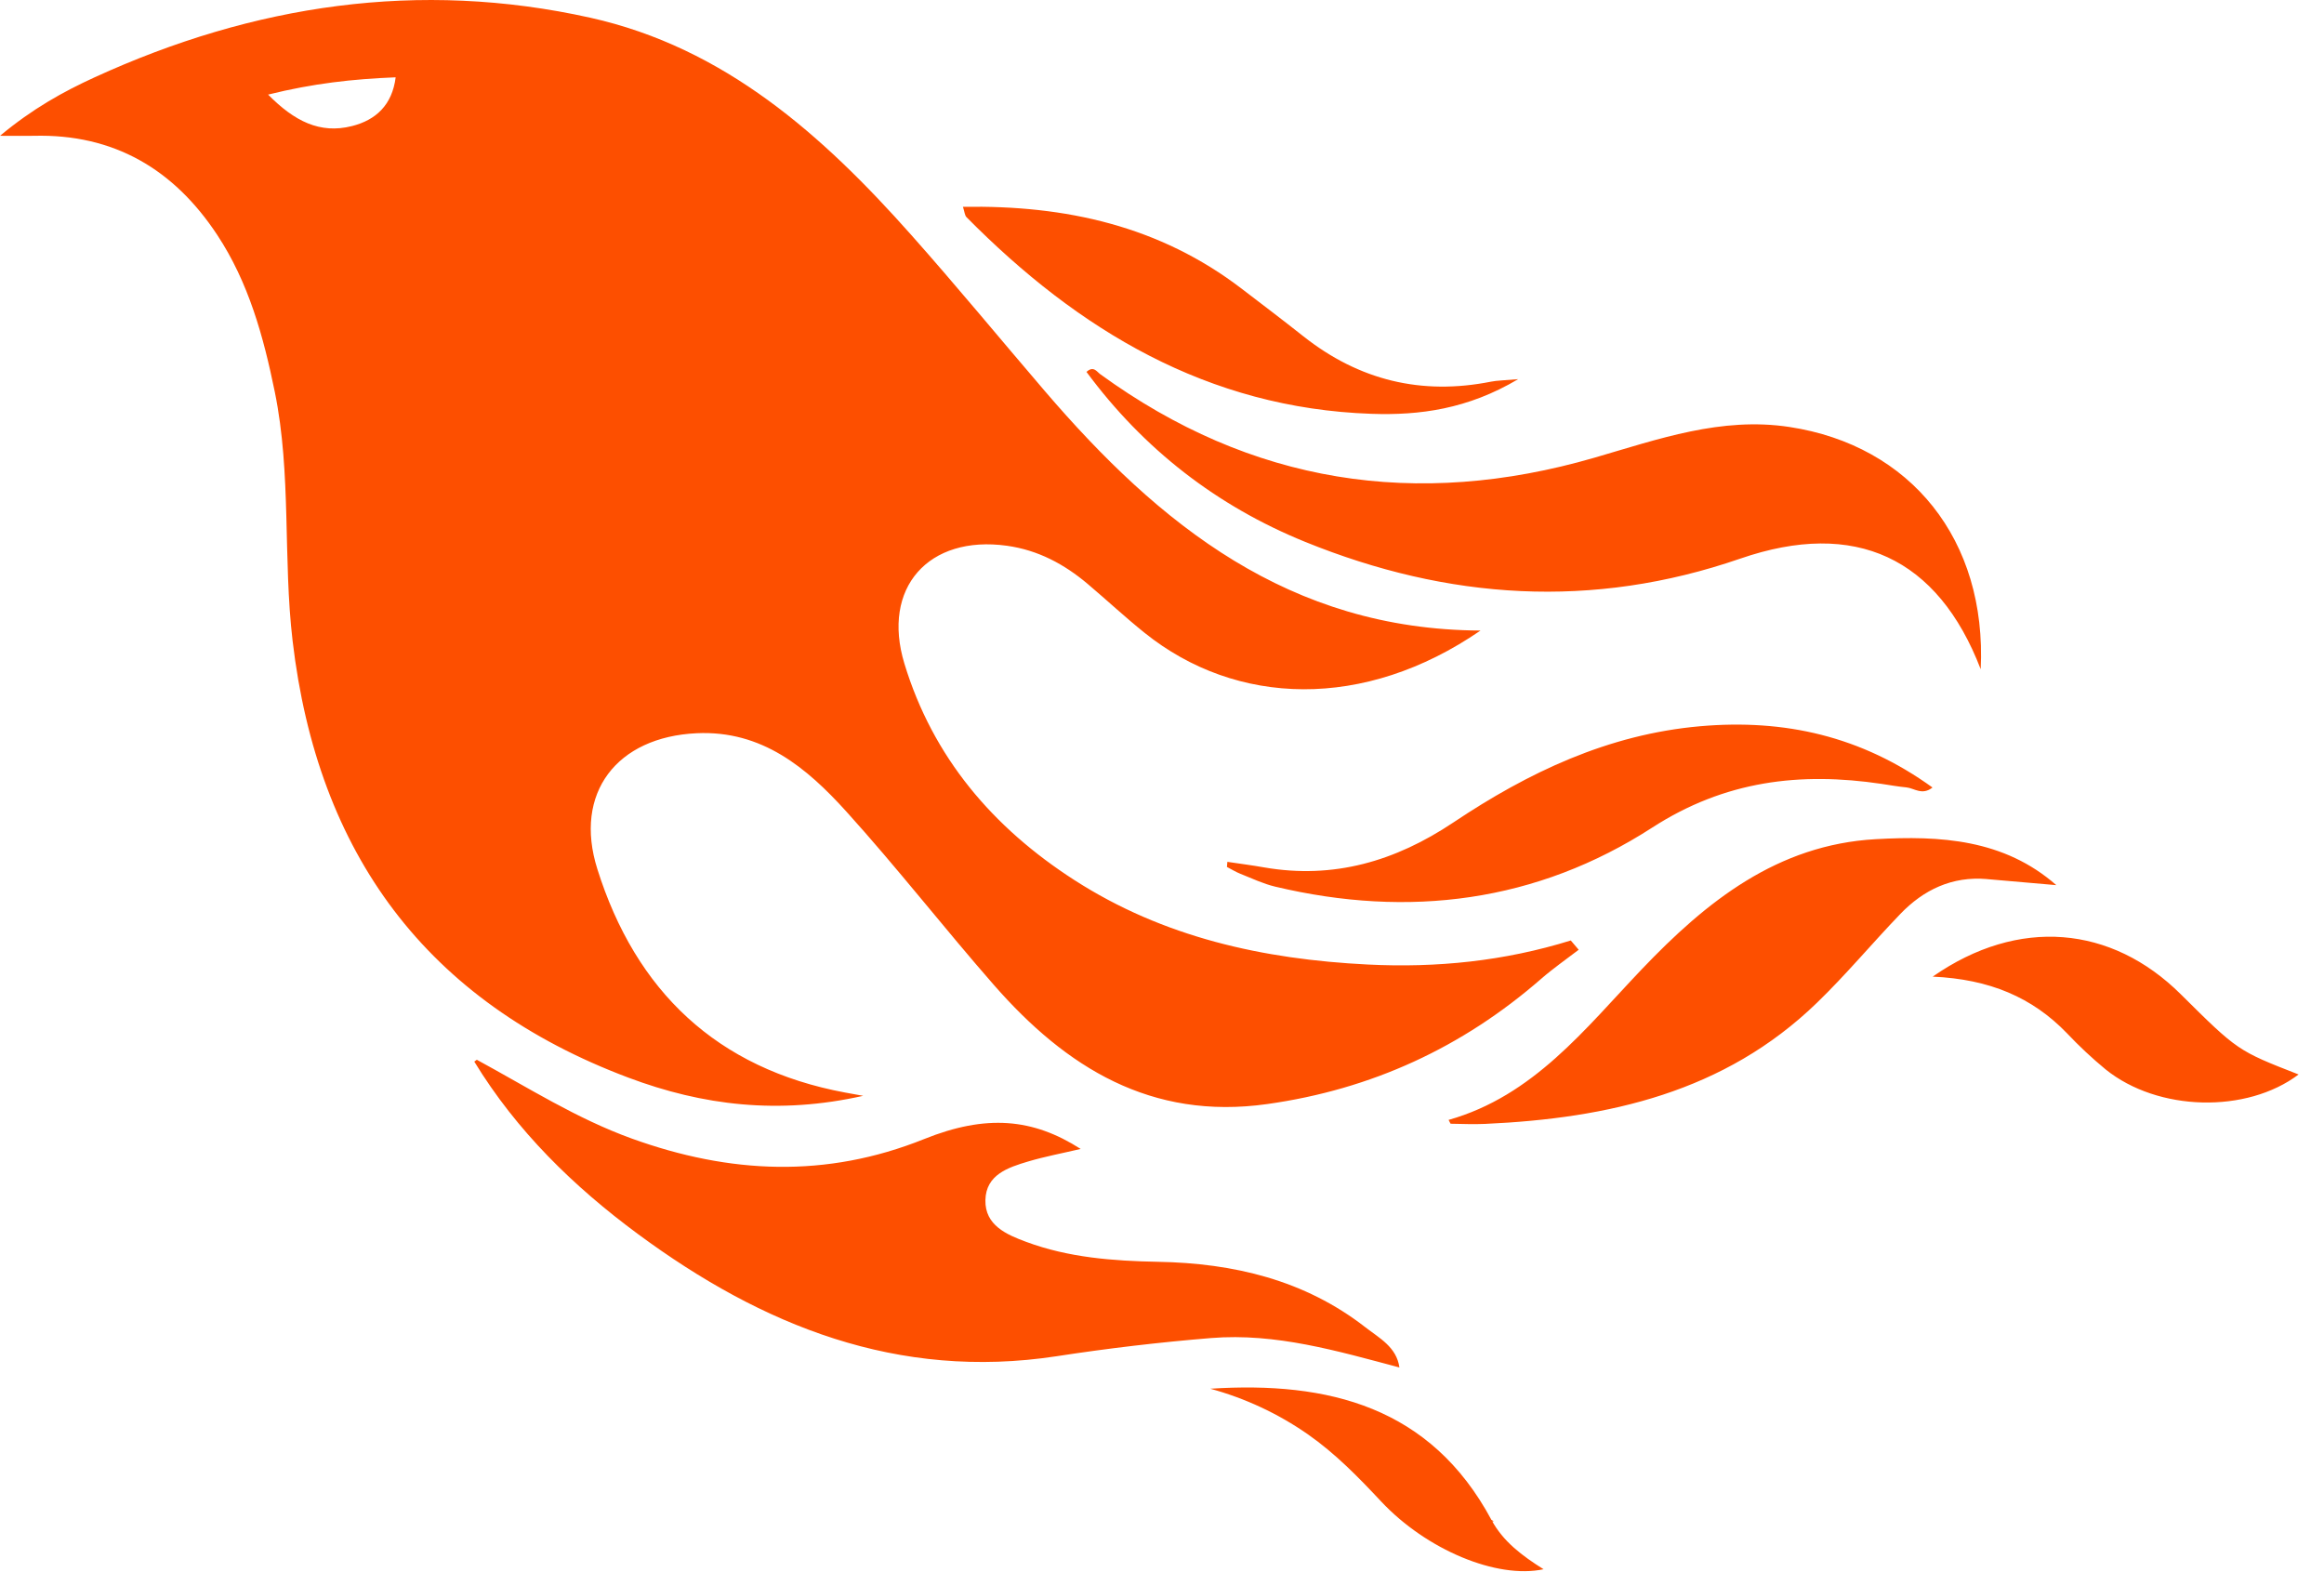
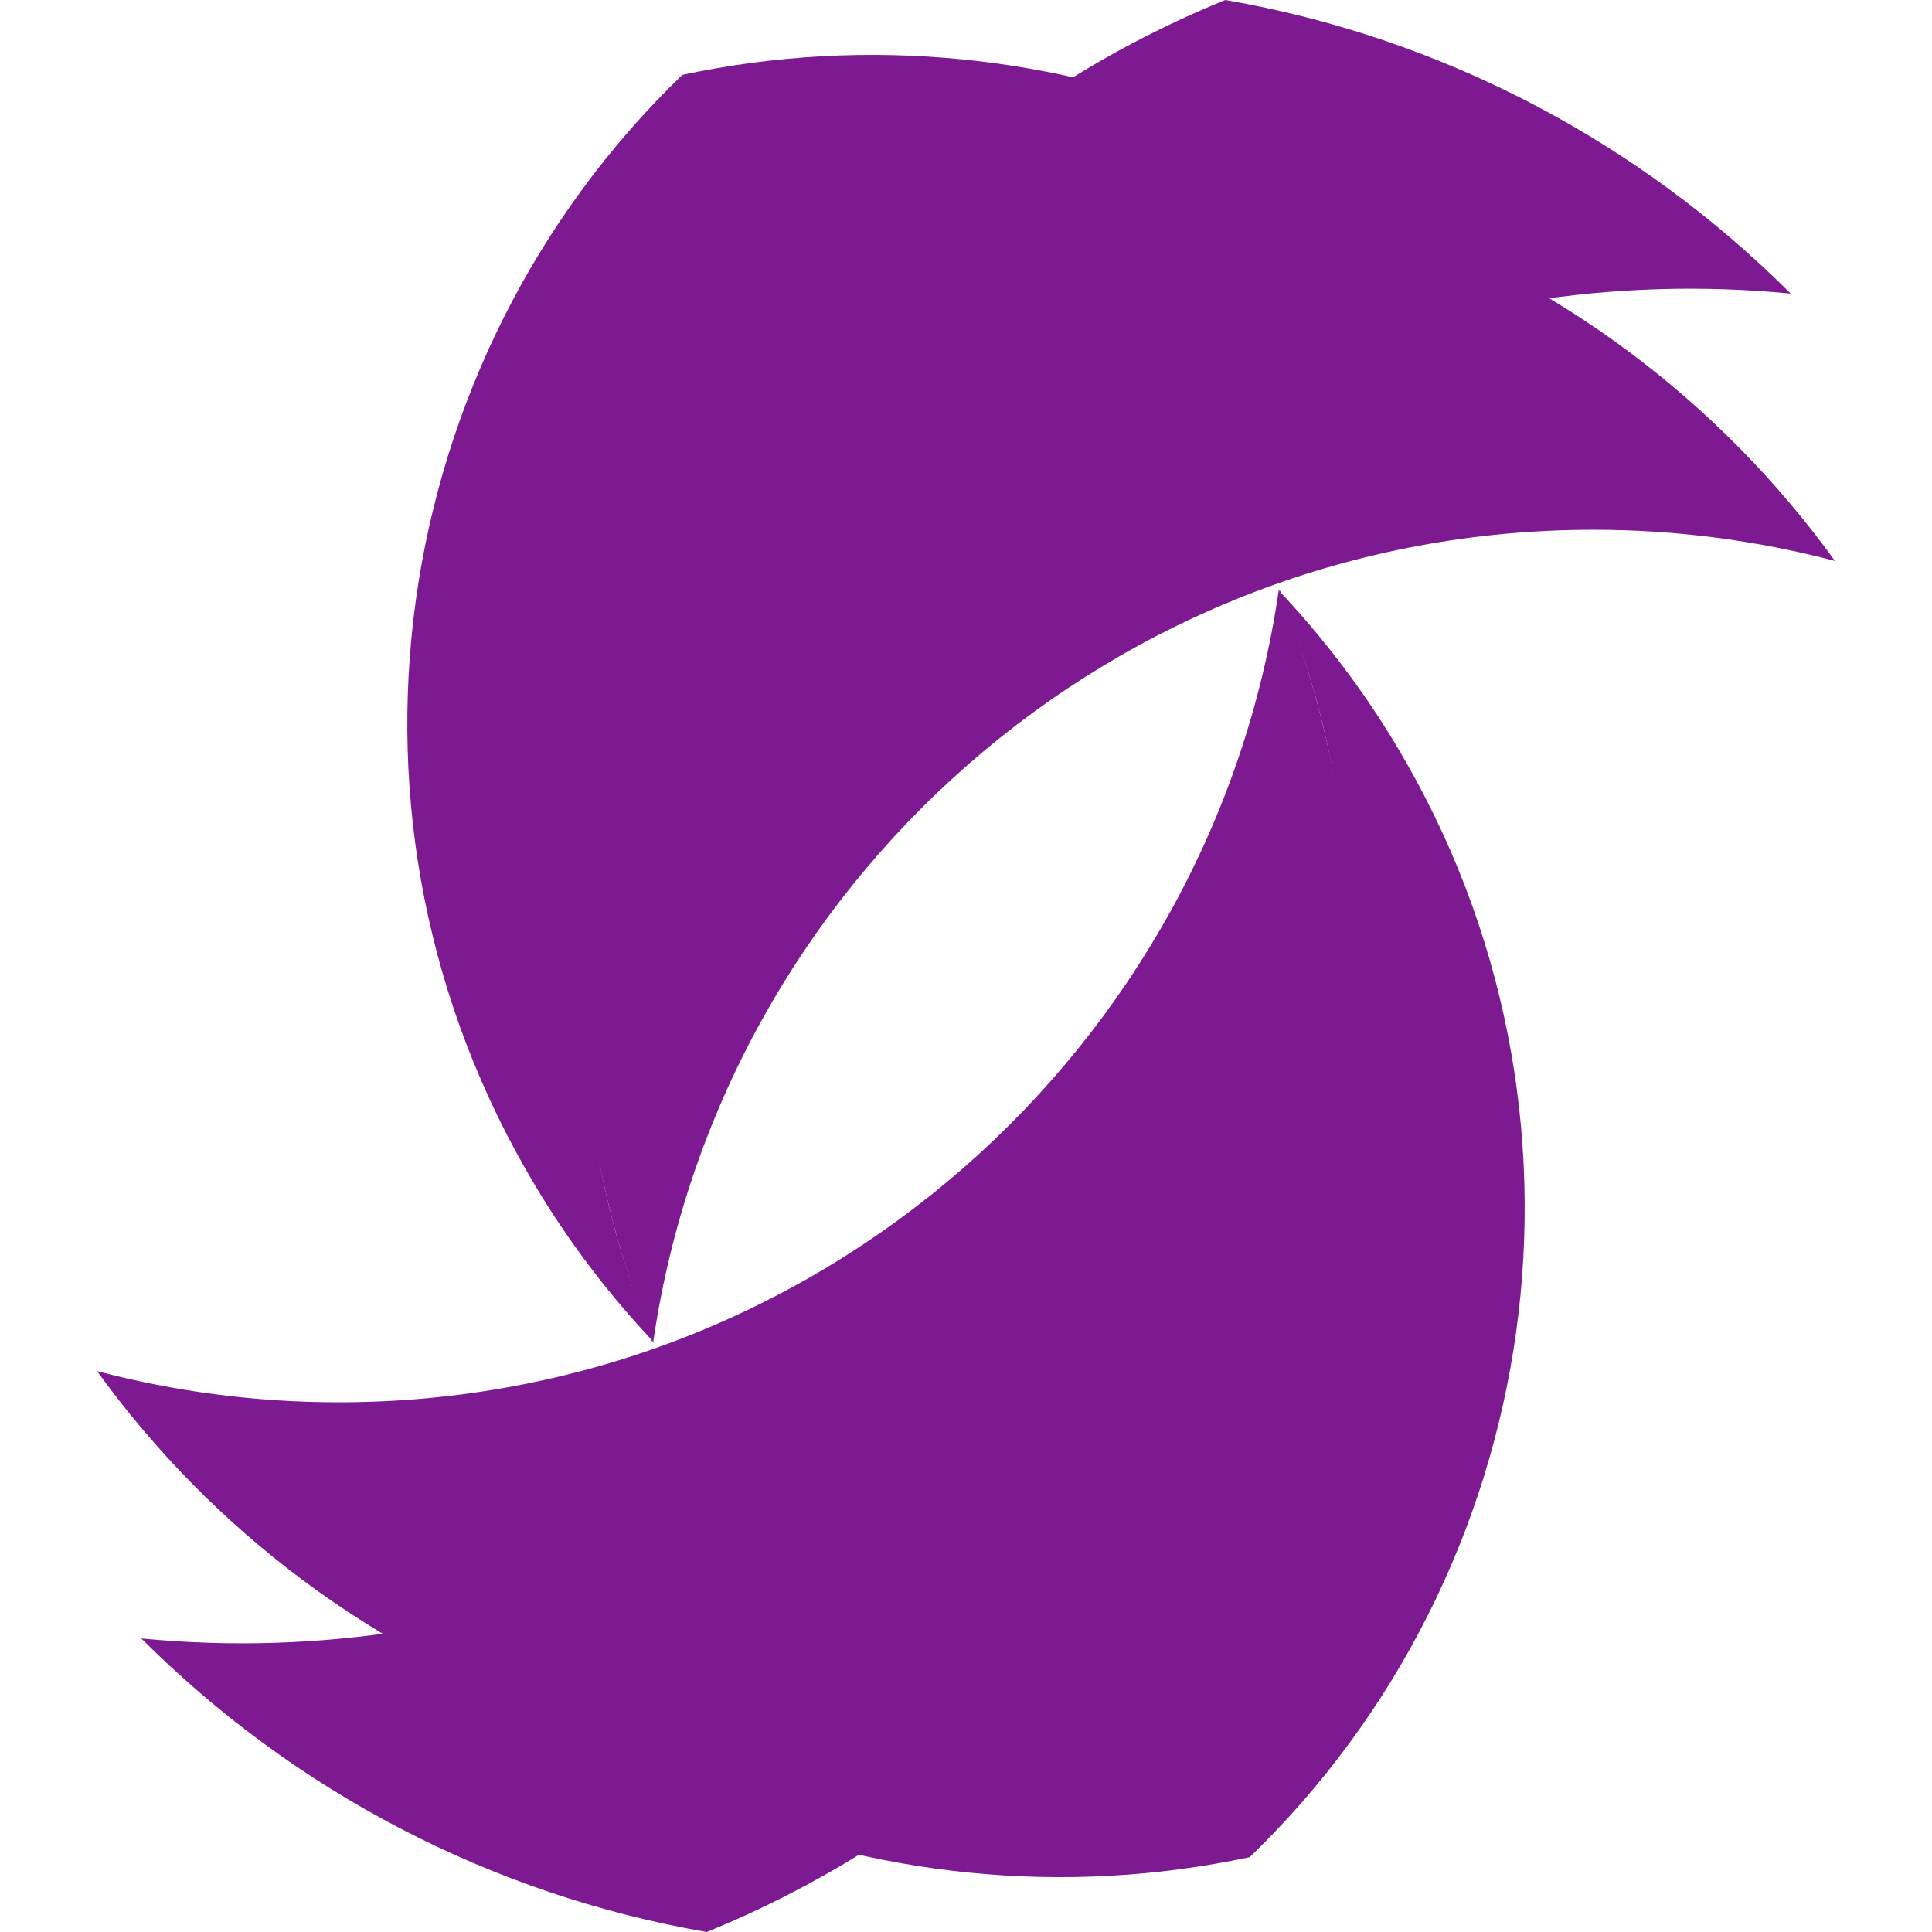
- <svg xmlns="http://www.w3.org/2000/svg" viewBox="0 0 71 48" fill="currentColor" aria-hidden="true">
-   <path d="m26.371 33.477-.552-.1c-3.92-.729-6.397-3.1-7.57-6.829-.733-2.324.597-4.035 3.035-4.148 1.995-.092 3.362 1.055 4.57 2.39 1.557 1.72 2.984 3.558 4.514 5.305 2.202 2.515 4.797 4.134 8.347 3.634 3.183-.448 5.958-1.725 8.371-3.828.363-.316.761-.592 1.144-.886l-.241-.284c-2.027.63-4.093.841-6.205.735-3.195-.16-6.24-.828-8.964-2.582-2.486-1.601-4.319-3.746-5.19-6.611-.704-2.315.736-3.934 3.135-3.6.948.133 1.746.56 2.463 1.165.583.493 1.143 1.015 1.738 1.493 2.8 2.25 6.712 2.375 10.265-.068-5.842-.026-9.817-3.24-13.308-7.313-1.366-1.594-2.7-3.216-4.095-4.785-2.698-3.036-5.692-5.71-9.79-6.623C12.8-.623 7.745.14 2.893 2.361 1.926 2.804.997 3.319 0 4.149c.494 0 .763.006 1.032 0 2.446-.064 4.28 1.023 5.602 3.024.962 1.457 1.415 3.104 1.761 4.798.513 2.515.247 5.078.544 7.605.761 6.494 4.08 11.026 10.26 13.346 2.267.852 4.591 1.135 7.172.555ZM10.751 3.852c-.976.246-1.756-.148-2.56-.962 1.377-.343 2.592-.476 3.897-.528-.107.848-.607 1.306-1.336 1.49Zm32.002 37.924c-.085-.626-.62-.901-1.04-1.228-1.857-1.446-4.03-1.958-6.333-2-1.375-.026-2.735-.128-4.031-.61-.595-.22-1.26-.505-1.244-1.272.015-.78.693-1 1.31-1.184.505-.15 1.026-.247 1.6-.382-1.46-.936-2.886-1.065-4.787-.3-2.993 1.202-5.943 1.06-8.926-.017-1.684-.608-3.179-1.563-4.735-2.408l-.077.057c1.29 2.115 3.034 3.817 5.004 5.271 3.793 2.8 7.936 4.471 12.784 3.73A66.714 66.714 0 0 1 37 40.877c1.98-.16 3.866.398 5.753.899Zm-9.14-30.345c-.105-.076-.206-.266-.42-.069 1.745 2.36 3.985 4.098 6.683 5.193 4.354 1.767 8.773 2.07 13.293.51 3.51-1.21 6.033-.028 7.343 3.38.19-3.955-2.137-6.837-5.843-7.401-2.084-.318-4.01.373-5.962.94-5.434 1.575-10.485.798-15.094-2.553Zm27.085 15.425c.708.059 1.416.123 2.124.185-1.6-1.405-3.55-1.517-5.523-1.404-3.003.17-5.167 1.903-7.14 3.972-1.739 1.824-3.31 3.87-5.903 4.604.043.078.054.117.066.117.35.005.699.021 1.047.005 3.768-.17 7.317-.965 10.14-3.7.89-.86 1.685-1.817 2.544-2.71.716-.746 1.584-1.159 2.645-1.07Zm-8.753-4.67c-2.812.246-5.254 1.409-7.548 2.943-1.766 1.18-3.654 1.738-5.776 1.37-.374-.066-.75-.114-1.124-.17l-.013.156c.135.07.265.151.405.207.354.14.702.308 1.07.395 4.083.971 7.992.474 11.516-1.803 2.221-1.435 4.521-1.707 7.013-1.336.252.038.503.083.756.107.234.022.479.255.795.003-2.179-1.574-4.526-2.096-7.094-1.872Zm-10.049-9.544c1.475.051 2.943-.142 4.486-1.059-.452.04-.643.04-.827.076-2.126.424-4.033-.04-5.733-1.383-.623-.493-1.257-.974-1.889-1.457-2.503-1.914-5.374-2.555-8.514-2.5.05.154.054.26.108.315 3.417 3.455 7.371 5.836 12.369 6.008Zm24.727 17.731c-2.114-2.097-4.952-2.367-7.578-.537 1.738.078 3.043.632 4.101 1.728a13 13 0 0 0 1.182 1.106c1.6 1.29 4.311 1.352 5.896.155-1.861-.726-1.861-.726-3.601-2.452Zm-21.058 16.06c-1.858-3.46-4.981-4.24-8.59-4.008a9.667 9.667 0 0 1 2.977 1.39c.84.586 1.547 1.311 2.243 2.055 1.38 1.473 3.534 2.376 4.962 2.07-.656-.412-1.238-.848-1.592-1.507Zl-.006.006-.036-.004.021.018.012.053Za.127.127 0 0 0 .015.043c.005.008.038 0 .058-.002Zl-.008.01.005.026.024.014Z" fill="#FD4F00" />
+ <svg xmlns="http://www.w3.org/2000/svg" height="800px" width="800px" version="1.1" id="Layer_1" viewBox="0 0 504.123 504.123" xml:space="preserve" fill="#000000">
+   <g id="SVGRepo_bgCarrier" stroke-width="0" />
+   <g id="SVGRepo_tracerCarrier" stroke-linecap="round" stroke-linejoin="round" />
+   <g id="SVGRepo_iconCarrier">
+     <linearGradient id="SVGID_1_" gradientUnits="userSpaceOnUse" x1="-5.376" y1="578.335" x2="-5.376" y2="648.372" gradientTransform="matrix(7.8769 0 0 -7.8769 364.0537 4969.669)">
+       <stop offset="0" style="stop-color:#7d1991" />
+       <stop offset="0.519" style="stop-color:#7d1991" />
+       <stop offset="0.999" style="stop-color:#7d1991" />
+       <stop offset="1" style="stop-color:#7d1991" />
+     </linearGradient>
+     <path style="fill:url(#SVGID_1_);" d="M478.799,146.361c-30.09-41.685-72.649-73.728-122.234-90.734 C246.611,81.038,164.612,179.499,164.612,297.173c0,18.282,2.048,36.084,5.797,53.248 c17.353-119.997,120.572-212.196,245.382-212.196C437.587,138.224,458.673,141.076,478.799,146.361z" />
+     <linearGradient id="SVGID_2_" gradientUnits="userSpaceOnUse" x1="-17.586" y1="582.005" x2="6.834" y2="653.243" gradientTransform="matrix(7.8769 0 0 -7.8769 364.0537 4969.669)">
+       <stop offset="0.012" style="stop-color:#7d1991" />
+       <stop offset="0.519" style="stop-color:#7d1991" />
+       <stop offset="1" style="stop-color:#7d1991" />
+     </linearGradient>
+     <path style="fill:url(#SVGID_2_);" d="M467.259,76.611C427.552,36.903,376.123,9.728,319.709,0 C205.556,46.49,134.246,166.896,154.663,293.793c3.167,19.716,8.476,38.55,15.51,56.391 c-2.143-132.395,93.152-249.73,227.738-271.407C421.4,74.996,444.644,74.413,467.259,76.611z" />
+     <linearGradient id="SVGID_3_" gradientUnits="userSpaceOnUse" x1="-13.726" y1="589.877" x2="-7.772" y2="620.755" gradientTransform="matrix(7.8769 0 0 -7.8769 364.0537 4969.669)">
+       <stop offset="0.012" style="stop-color:#7d1991" />
+       <stop offset="0.519" style="stop-color:#7d1991" />
+       <stop offset="1" style="stop-color:#7d1991" />
+     </linearGradient>
+     <path style="fill:url(#SVGID_3_);" d="M356.573,55.627C246.619,81.038,164.62,179.499,164.62,297.173 c0,17.841,1.969,35.202,5.553,51.972c-1.615-131.97,93.507-248.753,227.738-270.368c2.095-0.339,4.183-0.512,6.278-0.803 C389.246,68.986,373.35,61.377,356.573,55.627z" />
+     <linearGradient id="SVGID_4_" gradientUnits="userSpaceOnUse" x1="-24.487" y1="604.815" x2="5.383" y2="685.337" gradientTransform="matrix(7.8769 0 0 -7.8769 364.0537 4969.669)">
+       <stop offset="0" style="stop-color:#7d1991" />
+       <stop offset="0.519" style="stop-color:#7d1991" />
+       <stop offset="0.999" style="stop-color:#7d1991" />
+       <stop offset="1" style="stop-color:#7d1991" />
+     </linearGradient>
+     <path style="fill:url(#SVGID_4_);" d="M321.725,33.666C276.89,14.47,226.658,9.161,178.034,19.535 C101.006,93.877,82.4,213.977,139.831,309.673c8.909,14.88,19.275,28.349,30.688,40.464 c-44.442-106.031-5.506-231.416,95.988-292.336C284.231,47.167,302.797,39.196,321.725,33.666z" />
+     <linearGradient id="SVGID_5_" gradientUnits="userSpaceOnUse" x1="-15.481" y1="596.725" x2="-17.302" y2="636.684" gradientTransform="matrix(7.8769 0 0 -7.8769 364.0537 4969.669)">
+       <stop offset="0" style="stop-color:#7d1991" />
+       <stop offset="0.519" style="stop-color:#7d1991" />
+       <stop offset="0.999" style="stop-color:#7d1991" />
+       <stop offset="1" style="stop-color:#7d1991" />
+     </linearGradient>
+     <path style="fill:url(#SVGID_5_);" d="M279.828,20.299C189.495,76.091,136.736,182.43,154.663,293.793 c0.859,5.301,1.89,10.524,3.048,15.691c-20.874-95.815,20.047-198.404,108.796-251.683c17.723-10.634,36.289-18.605,55.217-24.127 C308.2,27.876,294.156,23.513,279.828,20.299z" />
+     <linearGradient id="SVGID_6_" gradientUnits="userSpaceOnUse" x1="-23.059" y1="619.493" x2="-23.059" y2="549.458" gradientTransform="matrix(7.8769 0 0 -7.8769 364.0537 4969.669)">
+       <stop offset="0" style="stop-color:#7d1991" />
+       <stop offset="0.519" style="stop-color:#7d1991" />
+       <stop offset="0.999" style="stop-color:#7d1991" />
+       <stop offset="1" style="stop-color:#7d1991" />
+     </linearGradient>
+     <path style="fill:url(#SVGID_6_);" d="M25.324,357.77c30.09,41.685,72.649,73.728,122.234,90.734 c109.954-25.411,191.953-123.872,191.953-241.546c0-18.282-2.048-36.084-5.797-53.248 C316.361,273.707,213.142,365.907,88.348,365.907C66.536,365.907,45.45,363.055,25.324,357.77z" />
+     <linearGradient id="SVGID_7_" gradientUnits="userSpaceOnUse" x1="-10.85" y1="615.824" x2="-35.269" y2="544.586" gradientTransform="matrix(7.8769 0 0 -7.8769 364.0537 4969.669)">
+       <stop offset="0.012" style="stop-color:#7d1991" />
+       <stop offset="0.519" style="stop-color:#7d1991" />
+       <stop offset="1" style="stop-color:#7d1991" />
+     </linearGradient>
+     <path style="fill:url(#SVGID_7_);" d="M36.864,427.52c39.708,39.708,91.136,66.875,147.551,76.603 c114.168-46.482,185.462-166.896,165.045-293.786c-3.167-19.716-8.476-38.55-15.51-56.391 c2.143,132.395-93.152,249.73-227.738,271.407C82.739,429.135,59.479,429.718,36.864,427.52z" />
+     <linearGradient id="SVGID_8_" gradientUnits="userSpaceOnUse" x1="-14.712" y1="607.951" x2="-20.662" y2="577.076" gradientTransform="matrix(7.8769 0 0 -7.8769 364.0537 4969.669)">
+       <stop offset="0.012" style="stop-color:#7d1991" />
+       <stop offset="0.519" style="stop-color:#7d1991" />
+       <stop offset="1" style="stop-color:#7d1991" />
+     </linearGradient>
+     <path style="fill:url(#SVGID_8_);" d="M147.551,448.496c109.954-25.411,191.953-123.872,191.953-241.546 c0-17.841-1.969-35.202-5.553-51.972c1.623,131.978-93.507,248.745-227.738,270.375c-2.095,0.339-4.183,0.512-6.278,0.803 C114.893,435.145,130.773,442.754,147.551,448.496z" />
+     <linearGradient id="SVGID_9_" gradientUnits="userSpaceOnUse" x1="-3.947" y1="593.015" x2="-33.815" y2="512.495" gradientTransform="matrix(7.8769 0 0 -7.8769 364.0537 4969.669)">
+       <stop offset="0" style="stop-color:#7d1991" />
+       <stop offset="0.519" style="stop-color:#7d1991" />
+       <stop offset="0.999" style="stop-color:#7d1991" />
+       <stop offset="1" style="stop-color:#7d1991" />
+     </linearGradient>
+     <path style="fill:url(#SVGID_9_);" d="M182.414,470.465c44.812,19.204,95.043,24.505,143.675,14.131 c77.028-74.342,95.634-194.442,38.219-290.139c-8.925-14.872-19.291-28.349-30.704-40.464 c44.449,106.031,5.522,231.408-95.988,292.336C219.892,456.964,201.342,464.935,182.414,470.465z" />
+     <linearGradient id="SVGID_10_" gradientUnits="userSpaceOnUse" x1="-12.951" y1="601.105" x2="-11.135" y2="561.145" gradientTransform="matrix(7.8769 0 0 -7.8769 364.0537 4969.669)">
+       <stop offset="0" style="stop-color:#7d1991" />
+       <stop offset="0.519" style="stop-color:#7d1991" />
+       <stop offset="0.999" style="stop-color:#7d1991" />
+       <stop offset="1" style="stop-color:#7d1991" />
+     </linearGradient>
+     <path style="fill:url(#SVGID_10_);" d="M224.295,483.832c90.34-55.792,143.092-162.123,125.172-273.495 c-0.859-5.293-1.875-10.524-3.048-15.683c20.874,95.807-20.047,198.404-108.796,251.676c-17.723,10.634-36.273,18.605-55.201,24.127 C195.923,476.262,209.967,480.618,224.295,483.832z" />
+   </g>
</svg>
